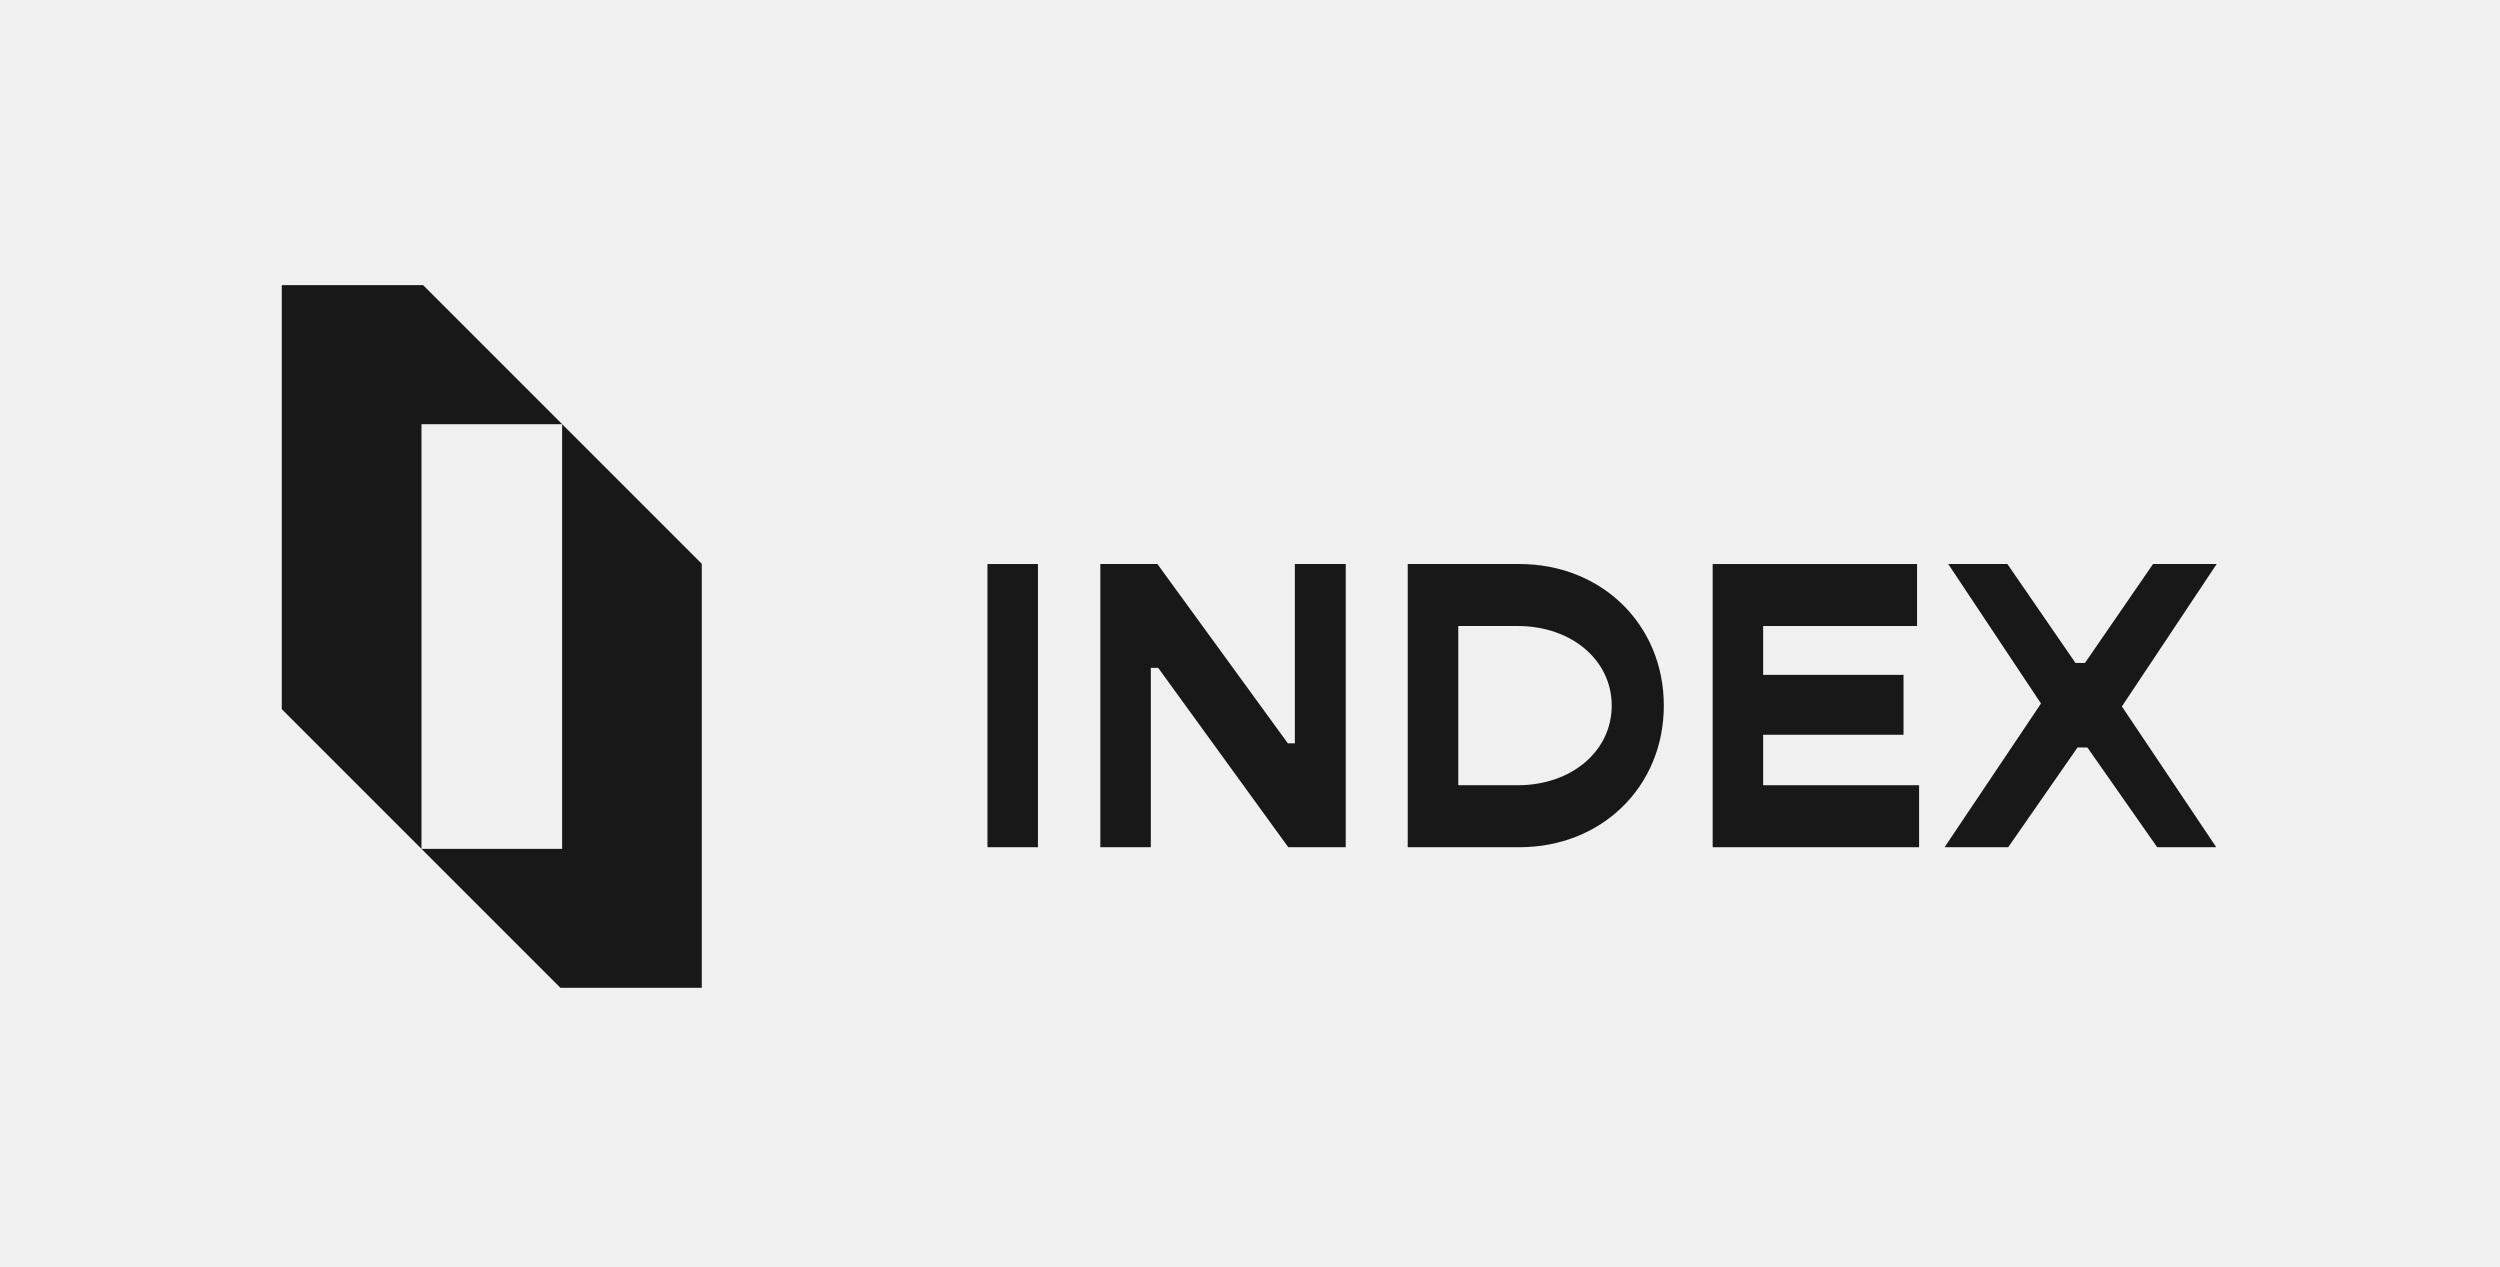
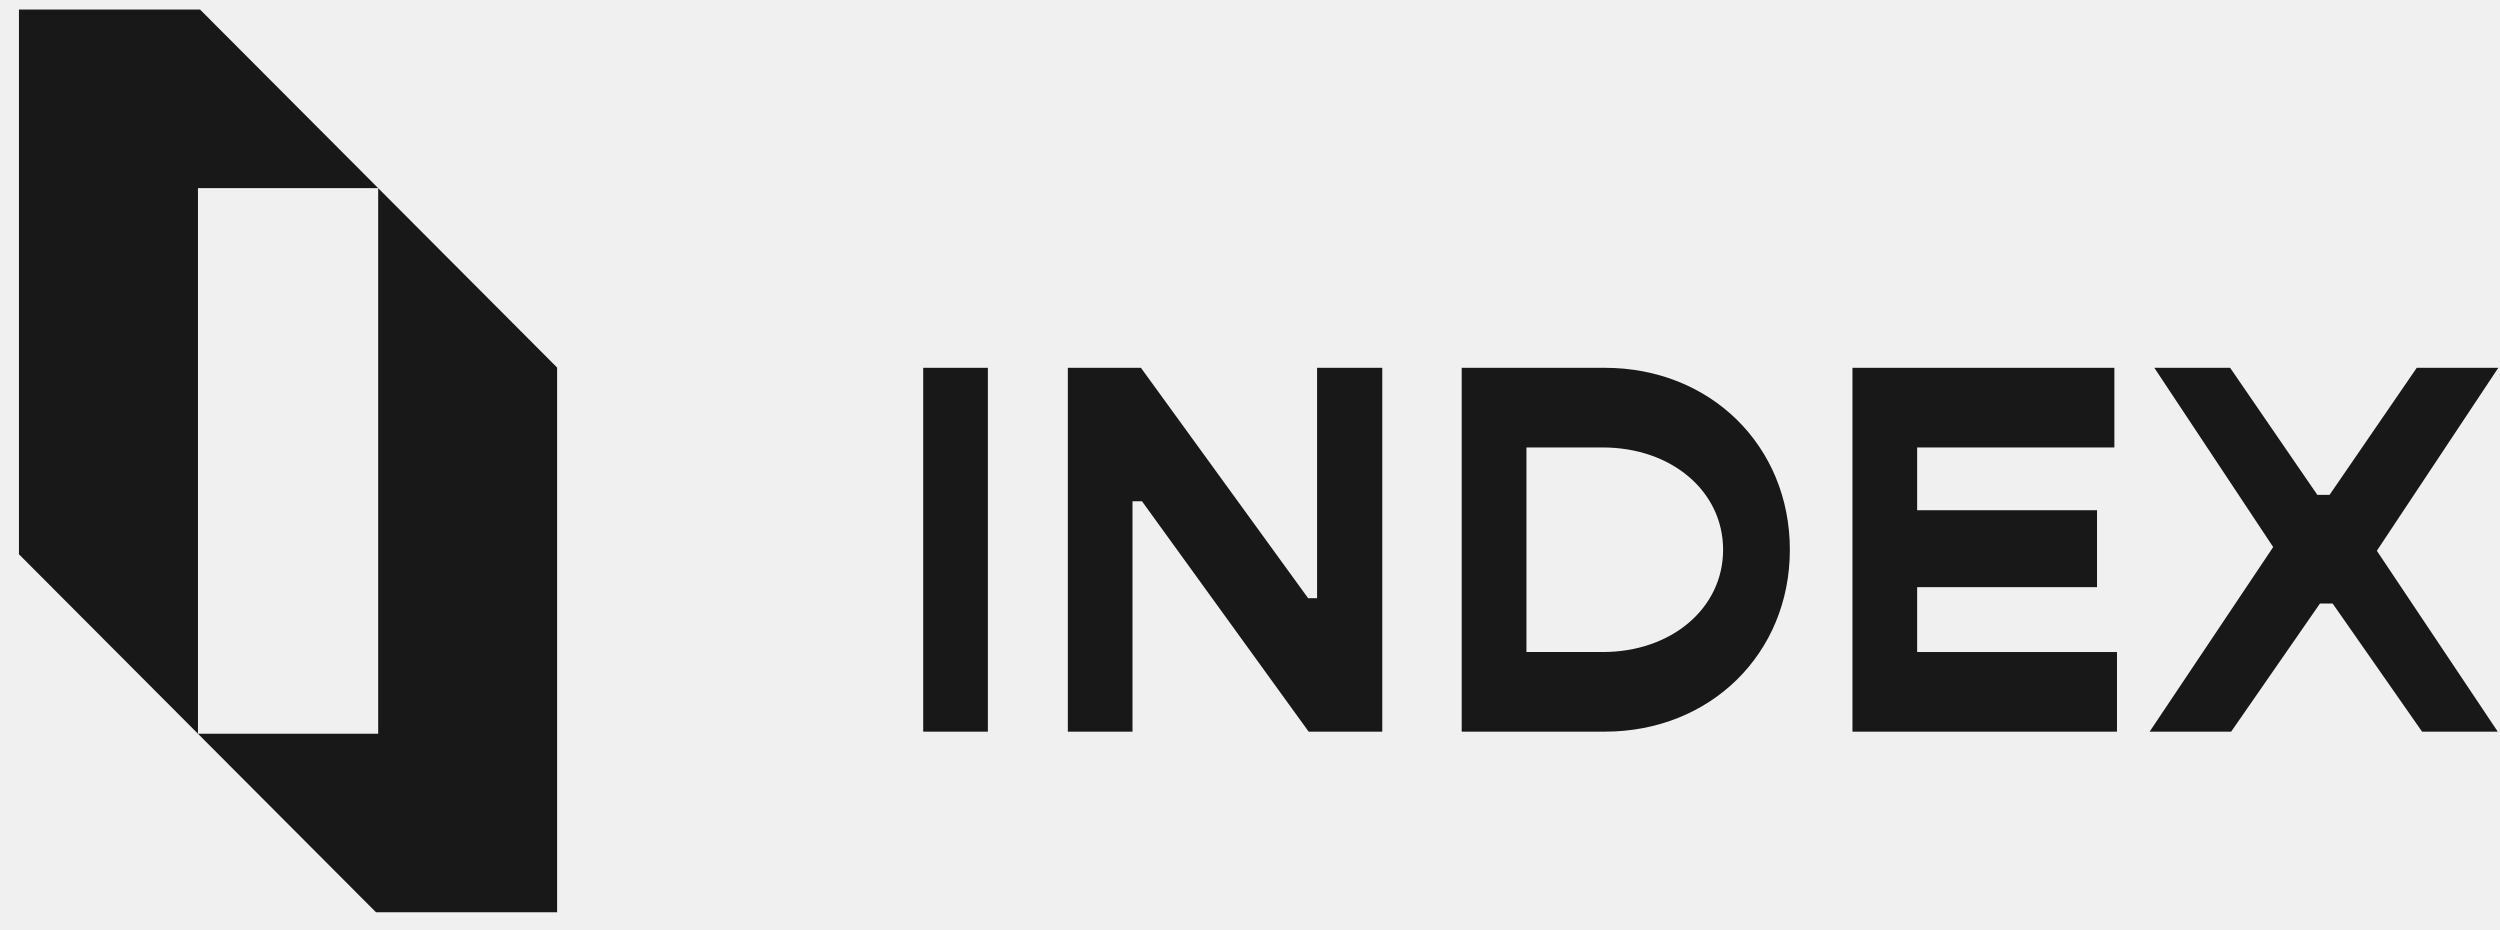
- <svg xmlns="http://www.w3.org/2000/svg" width="369" height="187" viewBox="0 0 369 187" fill="none">
-   <g clip-path="url(#clip0_12640_61128)">
-     <path d="M82.97 62.61V125.29H62.21V62.61H82.97L62.45 42.09H41.59V104.67L82.72 145.8H103.58V83.22L82.97 62.61Z" fill="#181818" />
-     <path d="M153.2 83.25H145.75V125.05H153.2V83.25Z" fill="#181818" />
-     <path d="M162.41 83.25H170.83L190.09 109.72H191.12V83.25H198.63V125.05H190.15L170.95 98.58H169.86V125.05H162.41V83.25Z" fill="#181818" />
-     <path d="M245.58 104.15C245.58 116.08 236.43 125.05 224.26 125.05H207.78V83.25H224.26C236.44 83.25 245.58 92.22 245.58 104.15ZM237.89 104.15C237.89 97.43 231.95 92.4 224.02 92.4H215.24V115.9H224.02C231.95 115.9 237.89 110.87 237.89 104.15Z" fill="#181818" />
-     <path d="M283.26 115.9V125.05H252.79V83.25H282.96V92.4H260.24V99.61H280.96V108.45H260.24V115.9H283.26Z" fill="#181818" />
-     <path d="M313.19 104.27L327.12 125.05H318.4L308.1 110.33H306.64L296.41 125.05H287.02L301.25 103.84L287.56 83.25H296.29L306.34 97.85H307.74L317.79 83.25H327.18L313.19 104.27Z" fill="#181818" />
-   </g>
-   <defs>
-     <clipPath id="clip0_12640_61128">
-       <rect width="368.77" height="186.35" fill="white" transform="translate(0 0.5)" />
-     </clipPath>
-   </defs>
+ <svg xmlns="http://www.w3.org/2000/svg" width="121" height="45" viewBox="0 0 121 45" fill="none">
+   <path d="M18.304 9.107V35.514H9.581V9.107H18.304L9.682 0.462H0.917V26.826L18.199 44.154H26.964V17.79L18.304 9.107Z" fill="#181818" />
+   <path d="M47.813 17.802H44.683V35.412H47.813V17.802Z" fill="#181818" />
+   <path d="M51.683 17.802H55.221L63.314 28.954H63.746V17.802H66.902V35.412H63.339L55.272 24.261H54.813V35.412H51.683V17.802Z" fill="#181818" />
+   <path d="M86.629 26.607C86.629 31.633 82.784 35.412 77.671 35.412H70.746V17.802H77.671C82.788 17.802 86.629 21.581 86.629 26.607ZM83.398 26.607C83.398 23.776 80.902 21.657 77.57 21.657H73.88V31.558H77.57C80.902 31.558 83.398 29.438 83.398 26.607Z" fill="#181818" />
+   <path d="M102.462 31.558V35.412H89.659V17.802H102.336V21.657H92.79V24.695H101.496V28.419H92.79V31.558H102.462Z" fill="#181818" />
+   <path d="M115.039 26.658L120.892 35.412H117.228L112.9 29.211H112.286L107.988 35.412H104.042L110.022 26.477L104.269 17.802H107.938L112.16 23.953H112.749L116.971 17.802H120.917L115.039 26.658Z" fill="#181818" />
</svg>
